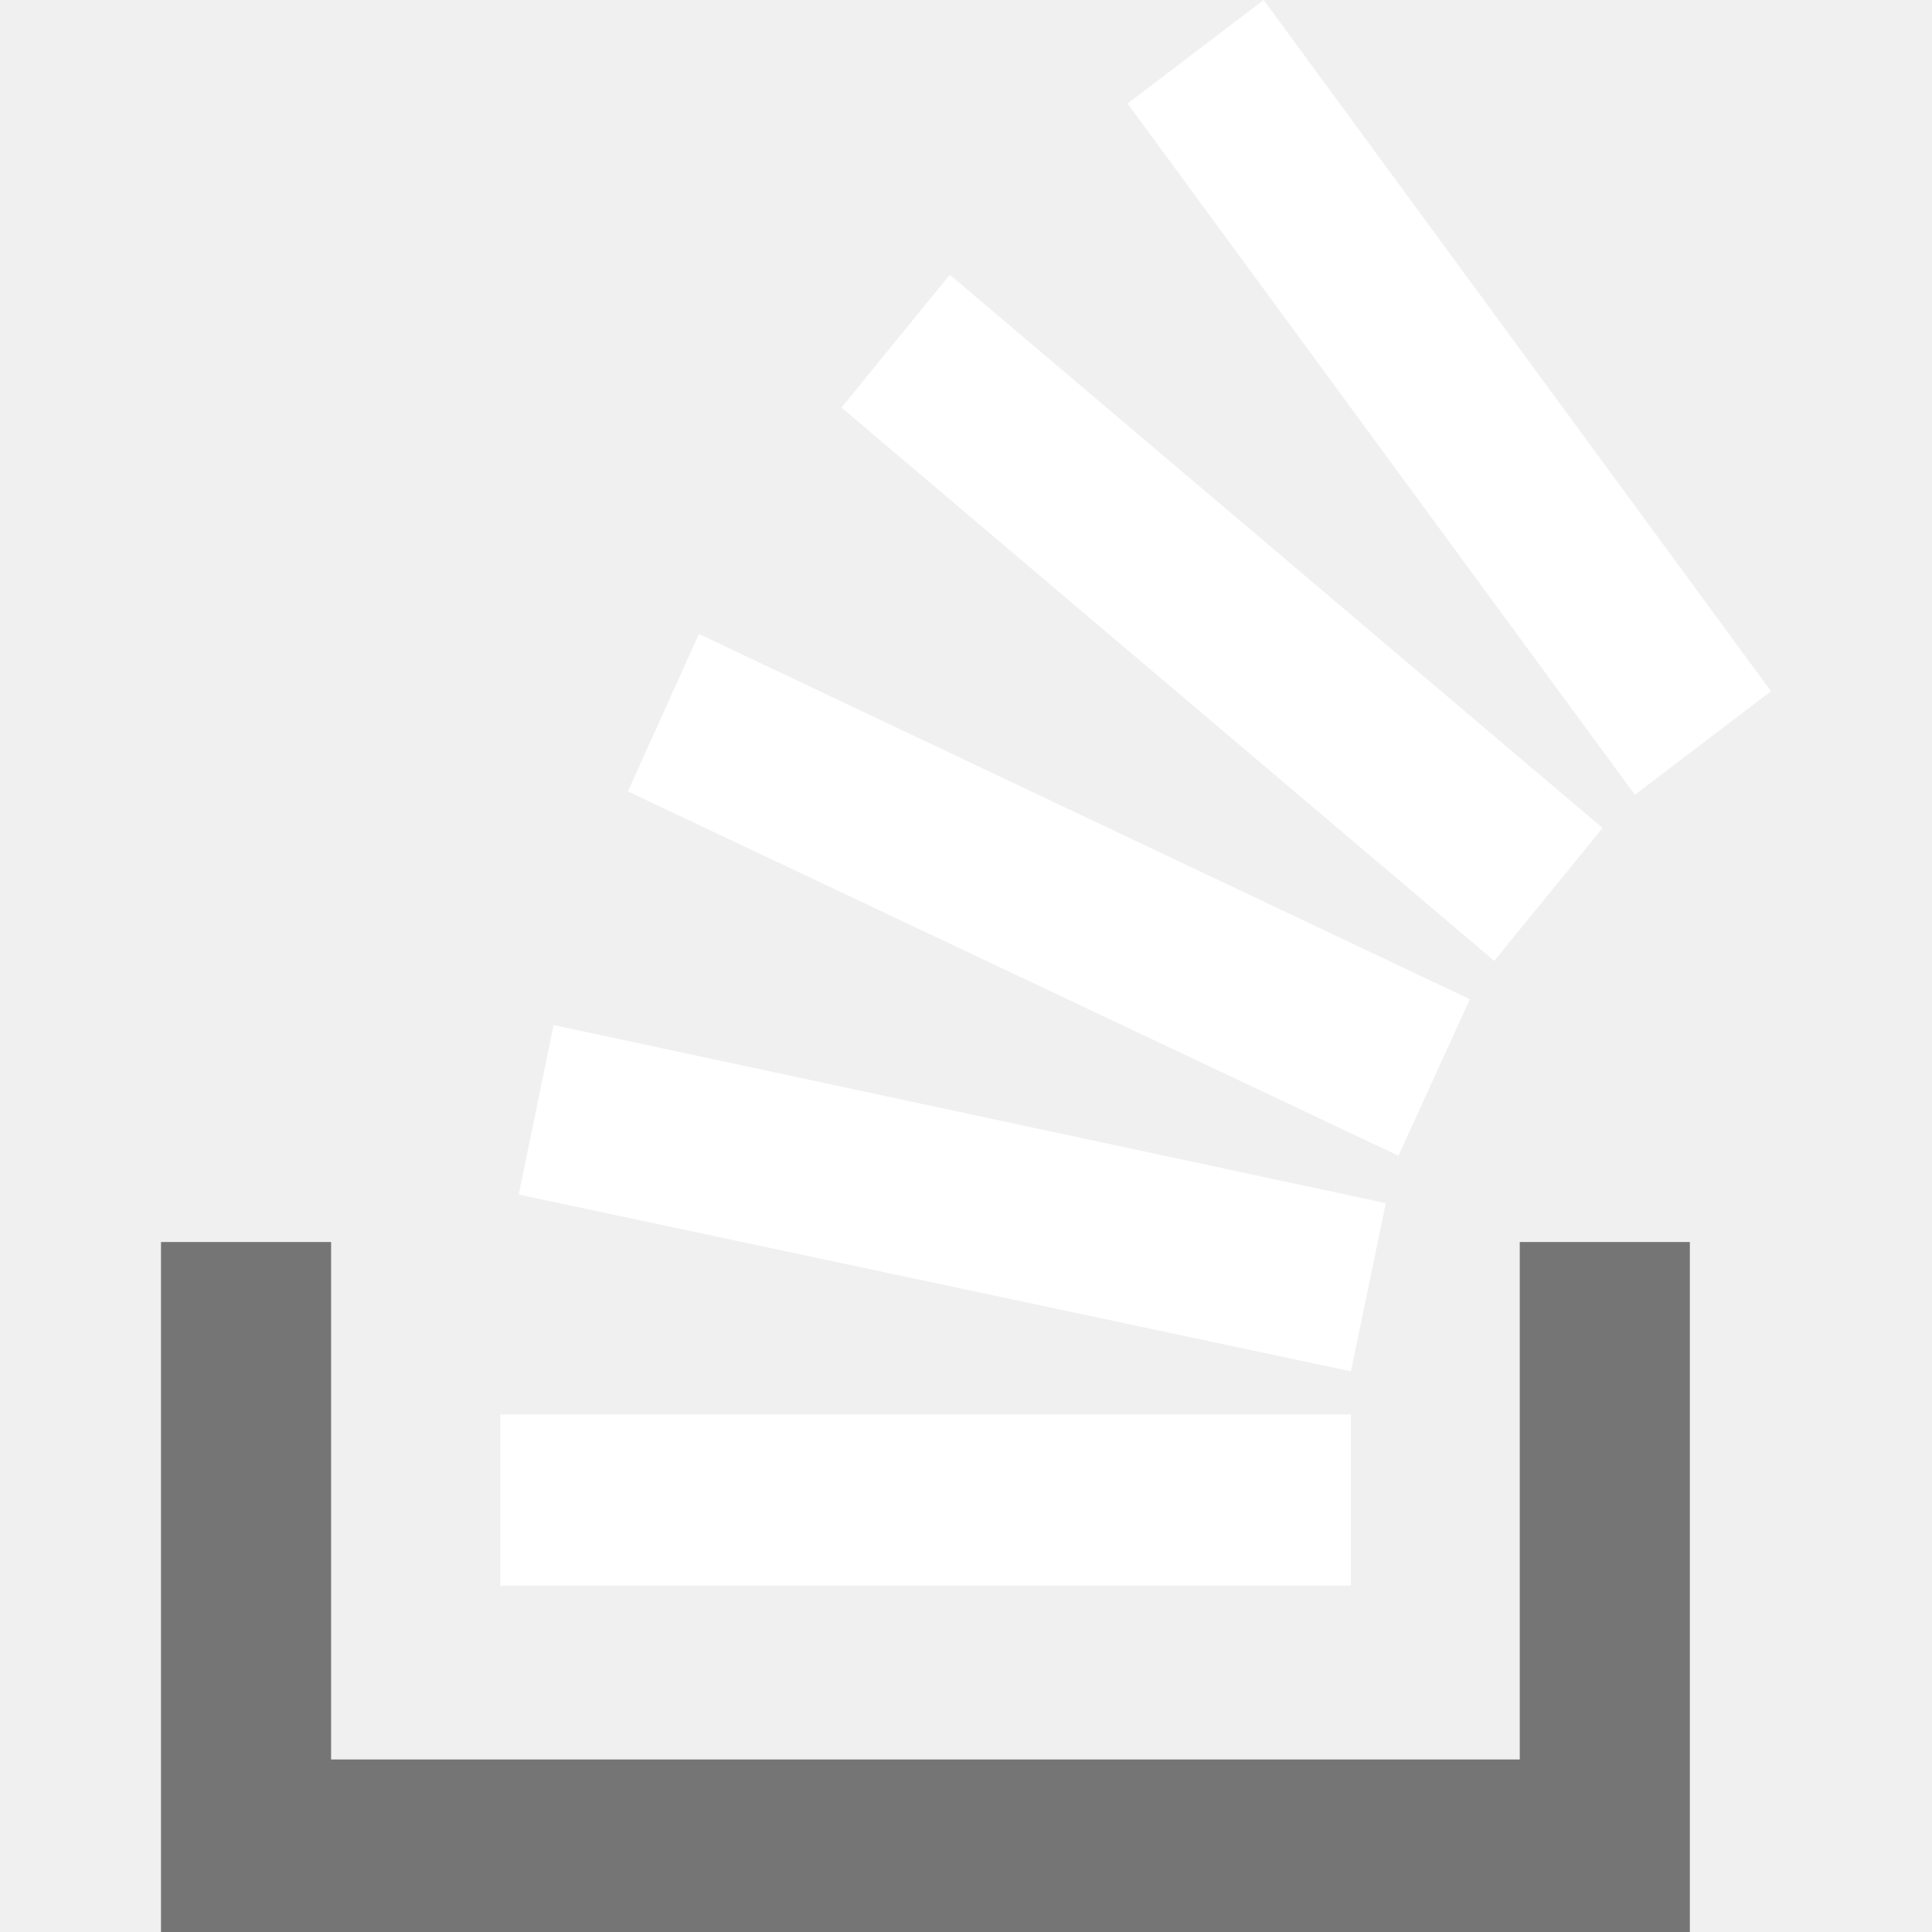
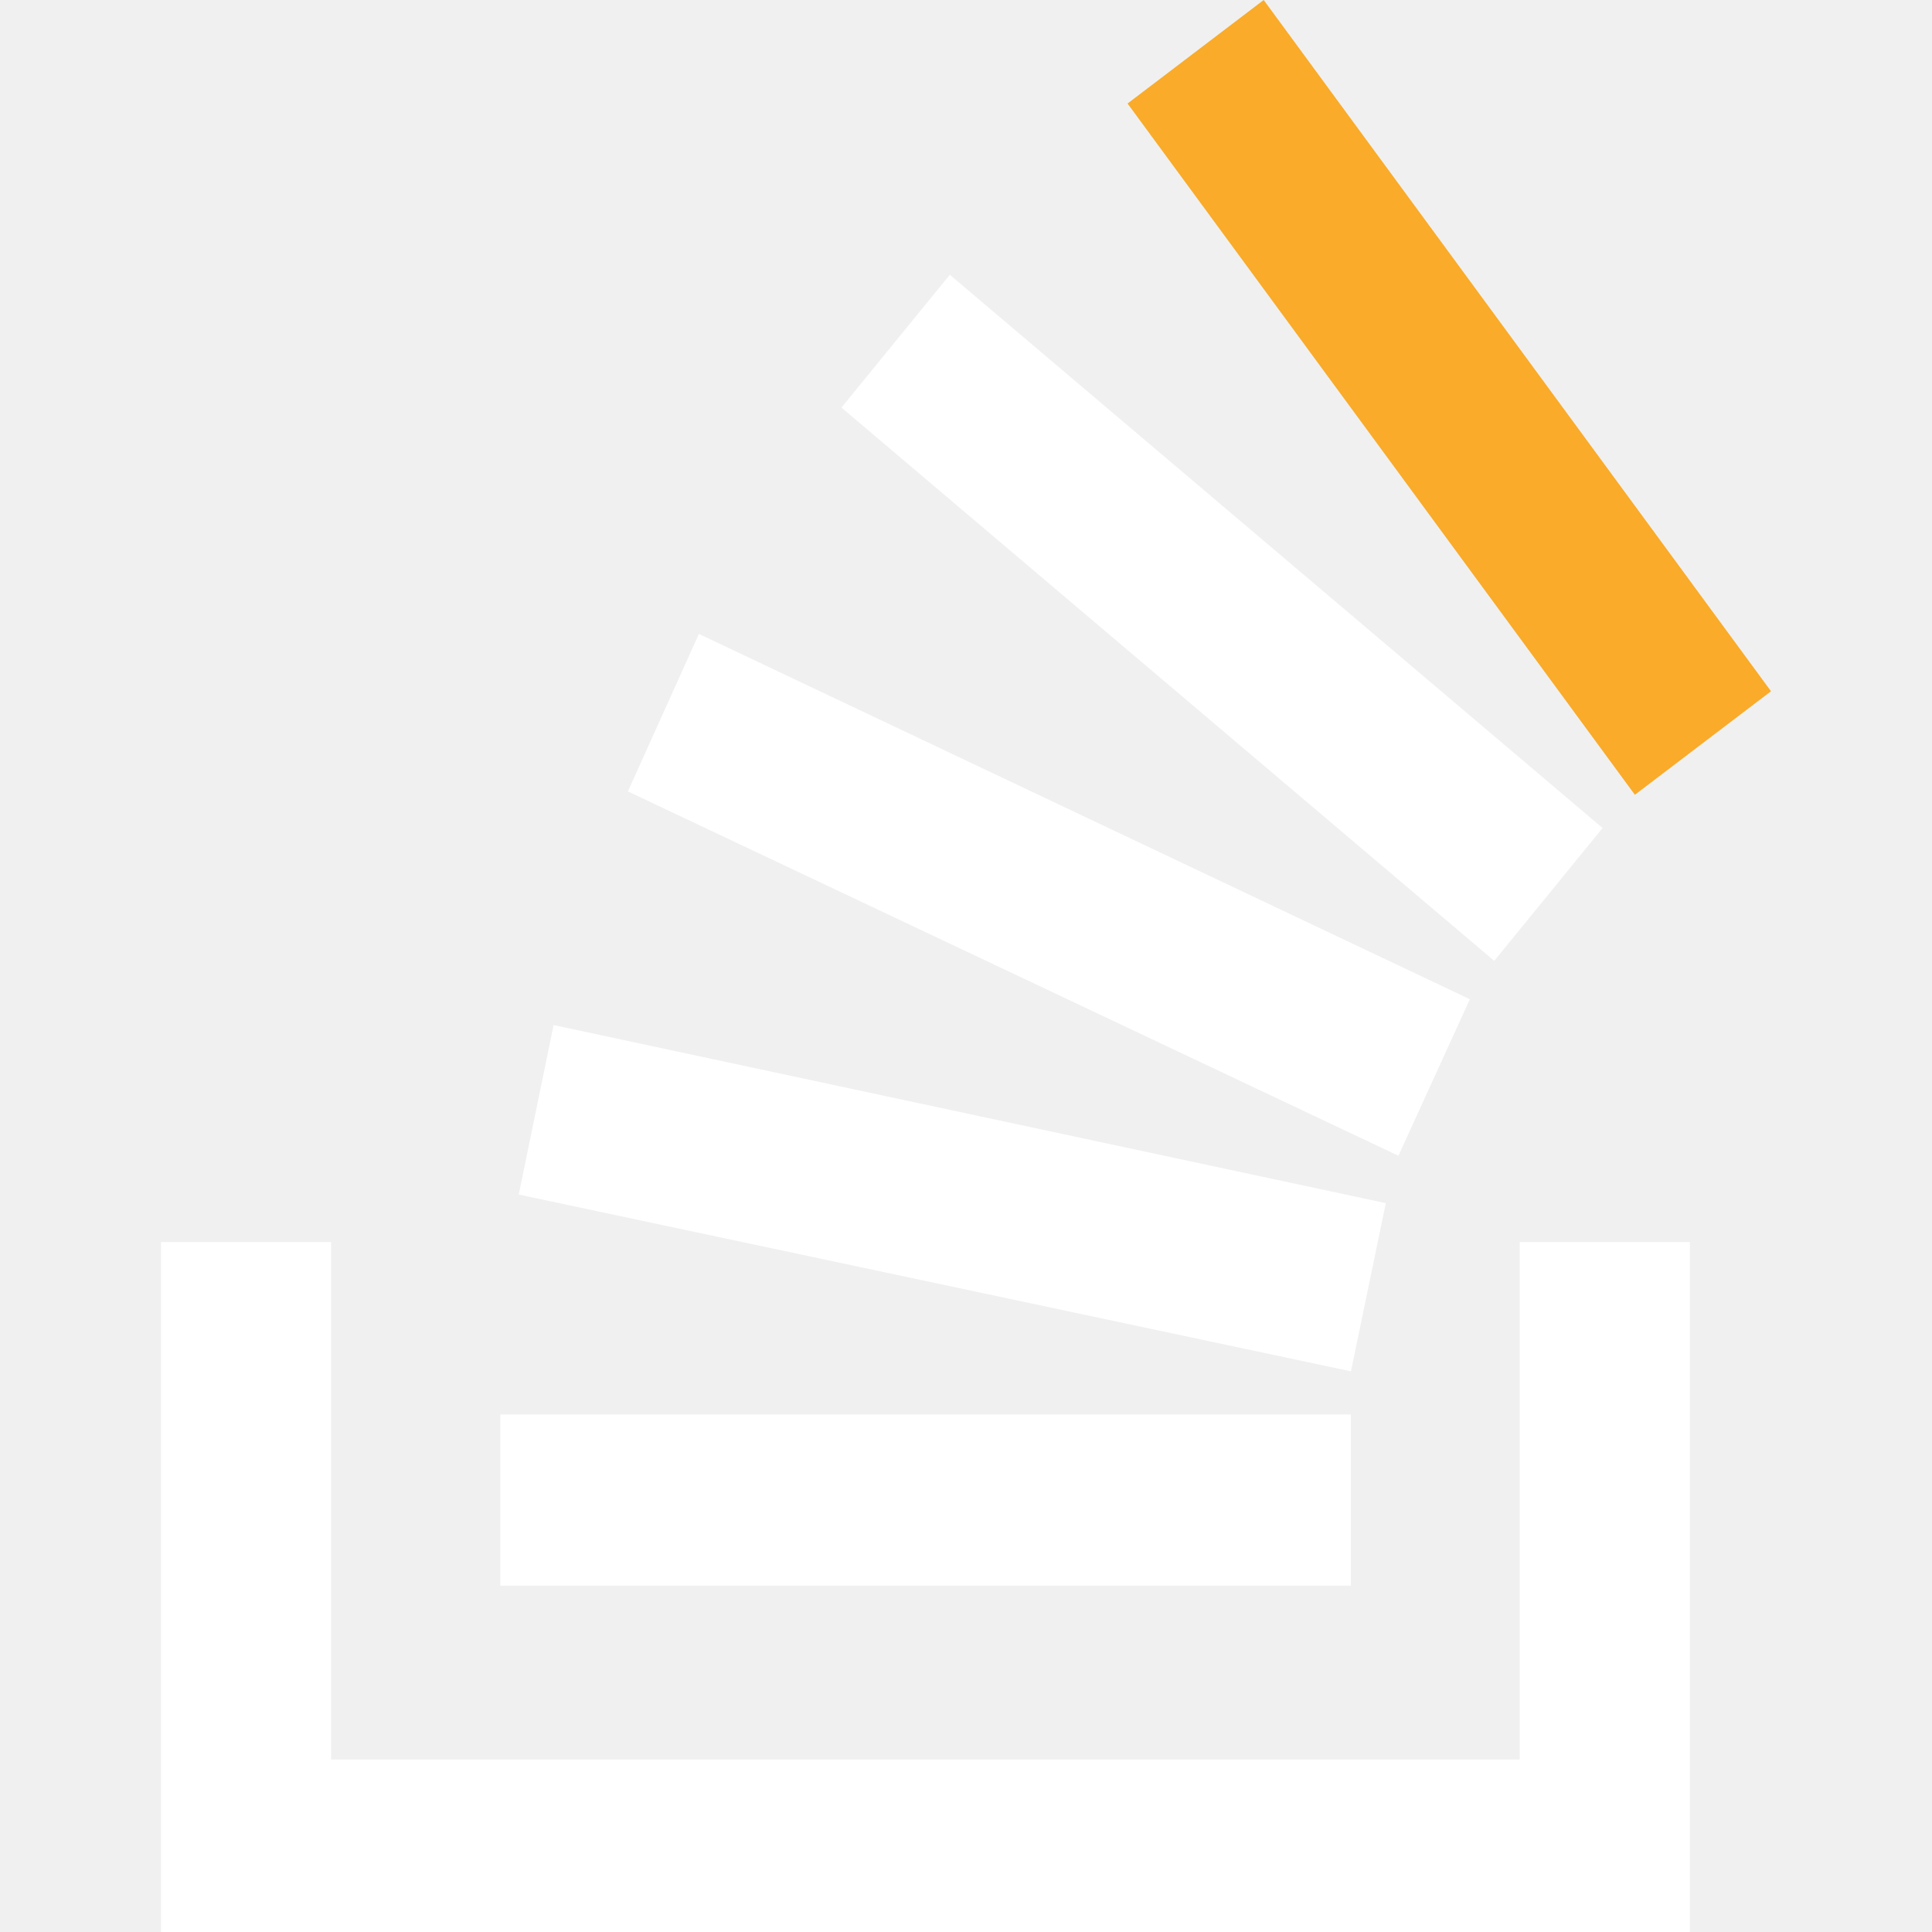
- <svg xmlns="http://www.w3.org/2000/svg" enable-background="new 0 0 24 24" height="512" viewBox="0 0 24 24" width="512">
-   <g fill="#fff">
-     <path d="m6.444 14.839 10.338 2.196.433-2.089-10.338-2.212z" />
-     <path d="m6.215 17.571h10.566v2.127h-10.566z" />
-     <path d="m7.8 9.831 9.572 4.526.887-1.944-9.577-4.538z" />
-     <path d="m17.373 14.358-.001-.001-.001.001z" />
+ <svg xmlns="http://www.w3.org/2000/svg" enable-background="new 0 0 24 24" height="512" viewBox="0 0 24 24" width="512" version="1.1" id="svg11277">
+   <defs id="defs11281" />
+   <g fill="#fff" id="g11269">
+     <path d="m6.444 14.839 10.338 2.196.433-2.089-10.338-2.212z" id="path11261" />
+     <path d="m6.215 17.571h10.566v2.127h-10.566z" id="path11263" />
+     <path d="m7.8 9.831 9.572 4.526.887-1.944-9.577-4.538z" id="path11265" />
+     <path d="m17.373 14.358-.001-.001-.001.001z" id="path11267" />
  </g>
-   <path d="m2 15.429v8.571h18.992v-8.571h-2.113v6.428h-14.766v-6.428z" fill="#757575" />
-   <path d="m10.453 5.063 8.109 6.873 1.346-1.65-8.109-6.873z" fill="#fff" />
-   <path d="m22 8.587-6.302-8.587-1.691 1.286 6.302 8.587z" fill="#fff" />
+   <path d="m2 15.429v8.571h18.992v-8.571h-2.113v6.428h-14.766v-6.428z" fill="#757575" id="path11271" style="fill:#ffffff;fill-opacity:1" />
+   <path d="m10.453 5.063 8.109 6.873 1.346-1.65-8.109-6.873z" fill="#fff" id="path11273" />
+   <path d="m22 8.587-6.302-8.587-1.691 1.286 6.302 8.587z" fill="#fff" id="path11275" style="fill:#f9ab29;fill-opacity:1" />
</svg>
